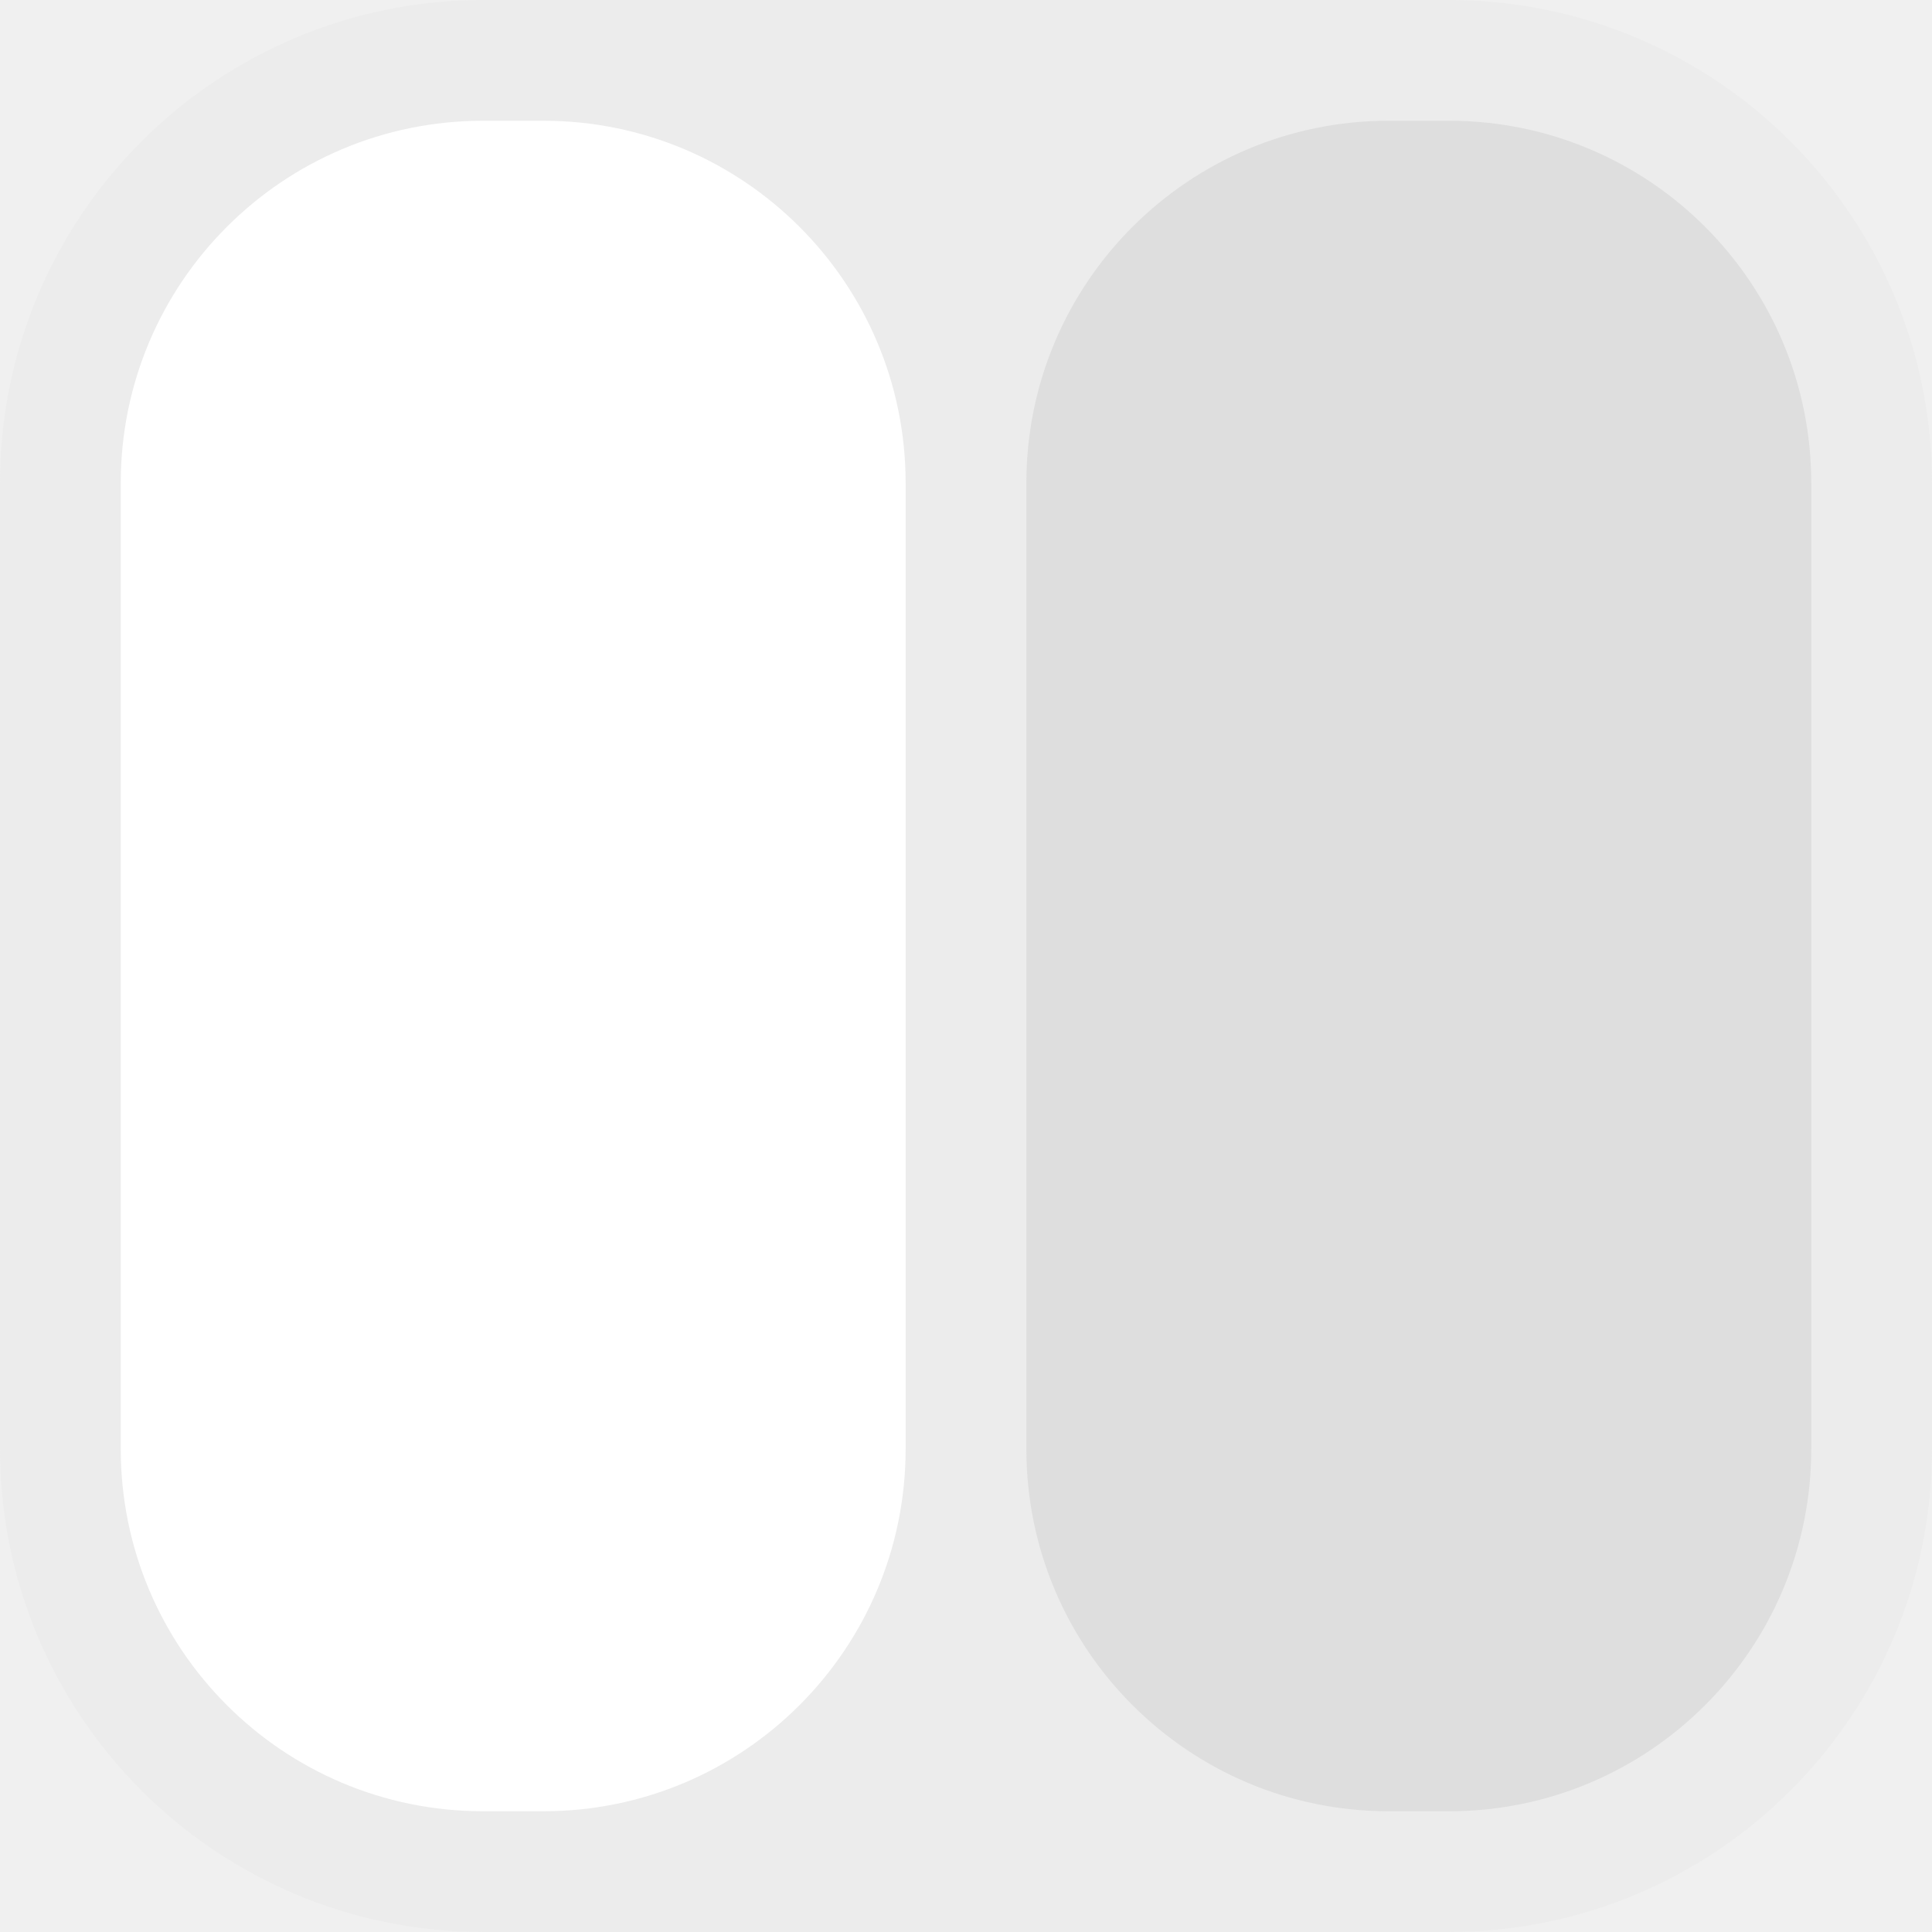
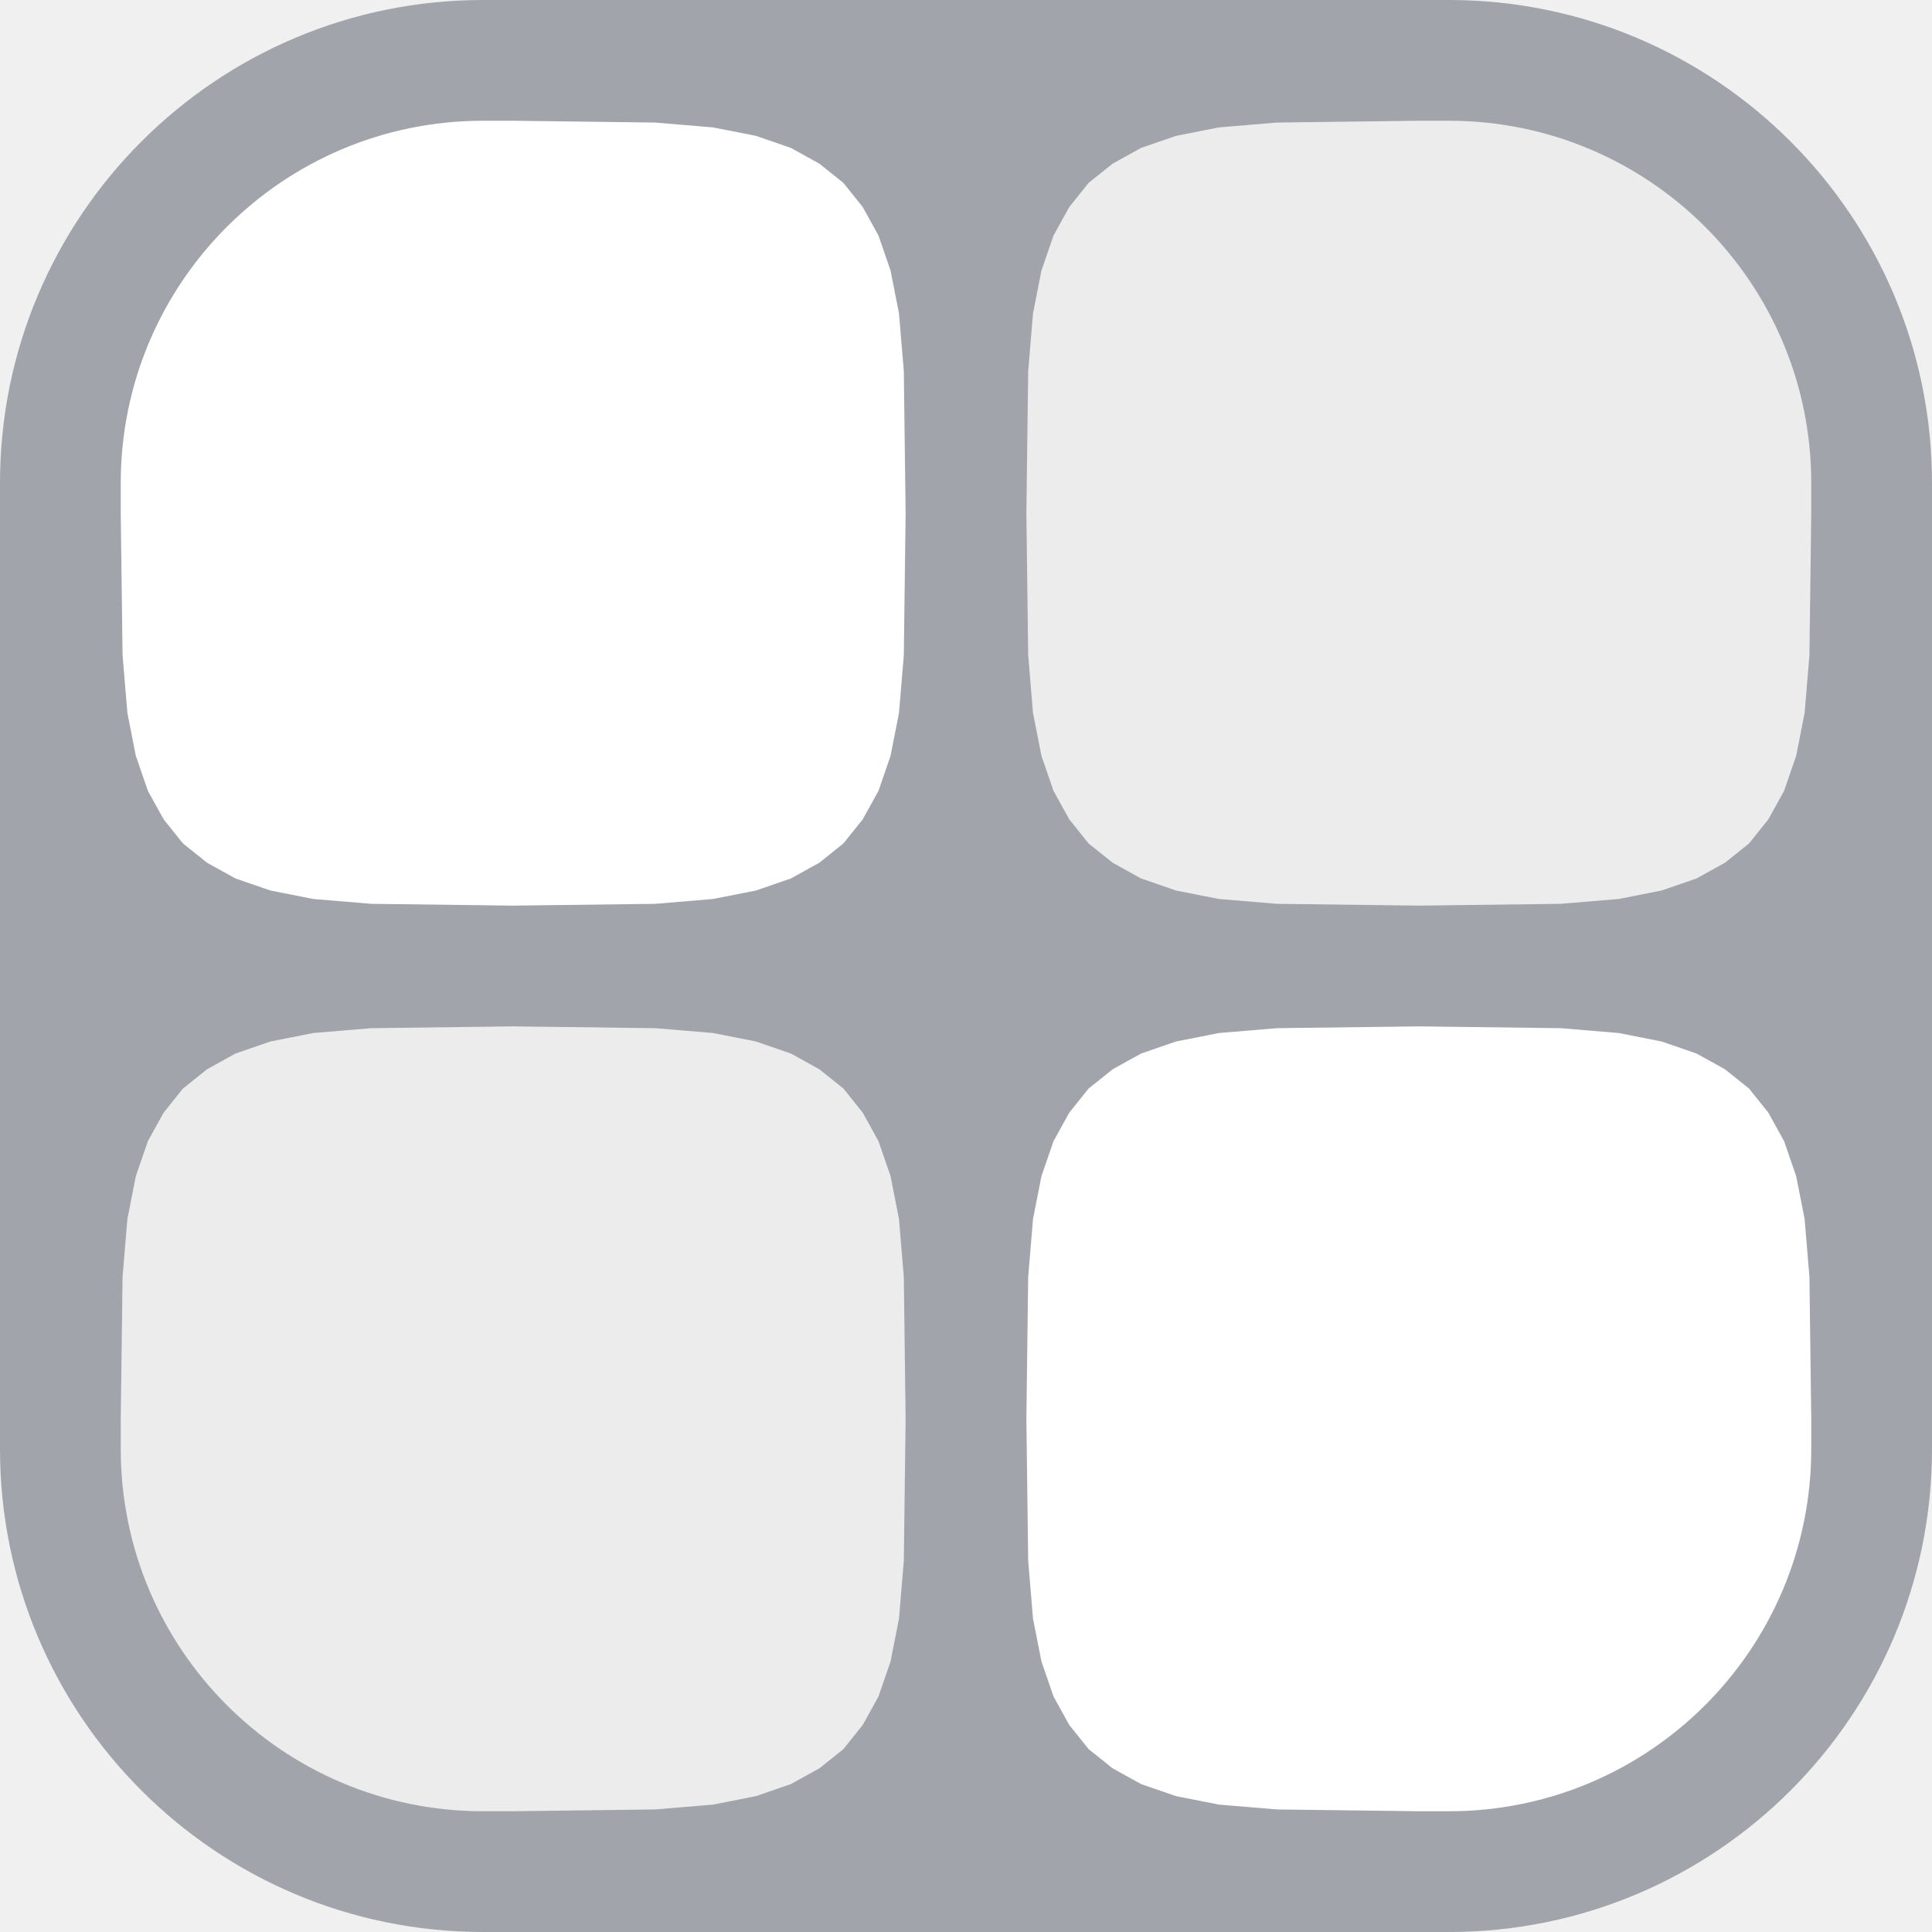
<svg xmlns="http://www.w3.org/2000/svg" viewBox="0 0 32 32">
  <style>
-     .ground { fill: #ececec }
-     .preview { fill: #fff }
-     .code { fill: #dedede }
+     .ground { fill: #a2a4ab }
+     .surface { fill: #fff }
+     .subtle { fill: #ececec }
+     .line-surface { fill: none; stroke: #fff }
+     .line-subtle { fill: none; stroke: #ececec }
+     .cut { stroke: #a2a4ab }
    @media (prefers-color-scheme: dark) {
-       .ground { fill: #2a2a2a }
-       .preview { fill: #121212 }
-       .code { fill: #1b1b1b }
+       .ground { fill: #5c5d63 }
+       .surface { fill: #121212 }
+       .subtle { fill: #2a2a2a }
+       .line-surface { stroke: #121212 }
+       .line-subtle { stroke: #2a2a2a }
+       .cut { stroke: #5c5d63 }
    }
  </style>
  <rect class="ground" width="32" height="32" rx="8" />
-   <rect class="preview" x="2" y="2" width="13" height="28" rx="6" />
-   <rect class="code" x="17" y="2" width="13" height="28" rx="6" />
+   <path class="surface" transform="translate(2 2)" d="M13.00 6.50L12.97 8.85L12.89 9.81L12.75 10.52L12.55 11.10L12.29 11.57L11.97 11.97L11.57 12.29L11.10 12.55L10.52 12.75L9.81 12.89L8.85 12.97L6.50 13.00L6.50 13.00L4.15 12.97L3.19 12.89L2.48 12.75L1.90 12.55L1.43 12.29L1.03 11.97L0.71 11.57L0.45 11.10L0.25 10.52L0.11 9.81L0.03 8.85L0.00 6.50L0 6A6 6 0 0 1 6 0L6.50 0.00L8.85 0.03L9.81 0.11L10.52 0.25L11.10 0.45L11.57 0.71L11.97 1.03L12.29 1.43L12.55 1.90L12.75 2.48L12.89 3.19L12.97 4.15L13.00 6.50Z" />
+   <path class="subtle" transform="translate(17 2)" d="M13.00 6.50L12.97 8.85L12.89 9.81L12.75 10.52L12.55 11.10L12.29 11.57L11.97 11.97L11.57 12.29L11.10 12.55L10.52 12.75L9.81 12.89L8.85 12.97L6.50 13.00L6.50 13.00L4.15 12.97L3.19 12.89L2.48 12.75L1.90 12.55L1.43 12.29L1.03 11.97L0.71 11.57L0.45 11.10L0.25 10.52L0.11 9.81L0.03 8.85L0.00 6.50L0.00 6.50L0.03 4.15L0.11 3.19L0.25 2.48L0.45 1.90L0.71 1.43L1.03 1.03L1.43 0.71L1.90 0.45L2.48 0.25L3.19 0.11L4.15 0.03L6.50 0.00L7 0A6 6 0 0 1 13 6Z" />
+   <path class="subtle" transform="translate(2 17)" d="M13.00 6.50L12.97 8.85L12.89 9.81L12.75 10.52L12.55 11.10L12.29 11.57L11.97 11.97L11.57 12.29L11.10 12.55L10.52 12.75L9.81 12.89L8.85 12.97L6.50 13.00L6 13A6 6 0 0 1 0 7L0.00 6.50L0.03 4.15L0.11 3.19L0.25 2.48L0.45 1.90L0.71 1.43L1.03 1.03L1.43 0.71L1.90 0.45L2.48 0.25L3.19 0.11L4.15 0.03L6.50 0.00L6.50 0.00L8.85 0.03L9.81 0.11L10.52 0.25L11.10 0.45L11.57 0.71L11.97 1.03L12.29 1.43L12.55 1.90L12.75 2.48L12.89 3.19L12.97 4.15L13.00 6.50Z" />
+   <path class="surface" transform="translate(17 17)" d="M13 7A6 6 0 0 1 7 13L6.50 13.00L4.15 12.97L3.19 12.89L2.48 12.75L1.90 12.55L1.43 12.29L1.03 11.97L0.71 11.57L0.45 11.10L0.25 10.52L0.11 9.81L0.03 8.85L0.00 6.50L0.00 6.50L0.03 4.15L0.11 3.19L0.25 2.48L0.45 1.90L0.71 1.43L1.03 1.03L1.43 0.71L1.90 0.45L2.48 0.25L3.19 0.11L4.15 0.03L6.50 0.00L6.50 0.00L8.85 0.03L9.81 0.11L10.52 0.25L11.10 0.45L11.57 0.71L11.97 1.03L12.29 1.43L12.55 1.90L12.75 2.48L12.89 3.19L12.97 4.15L13.00 6.50Z" />
</svg>
